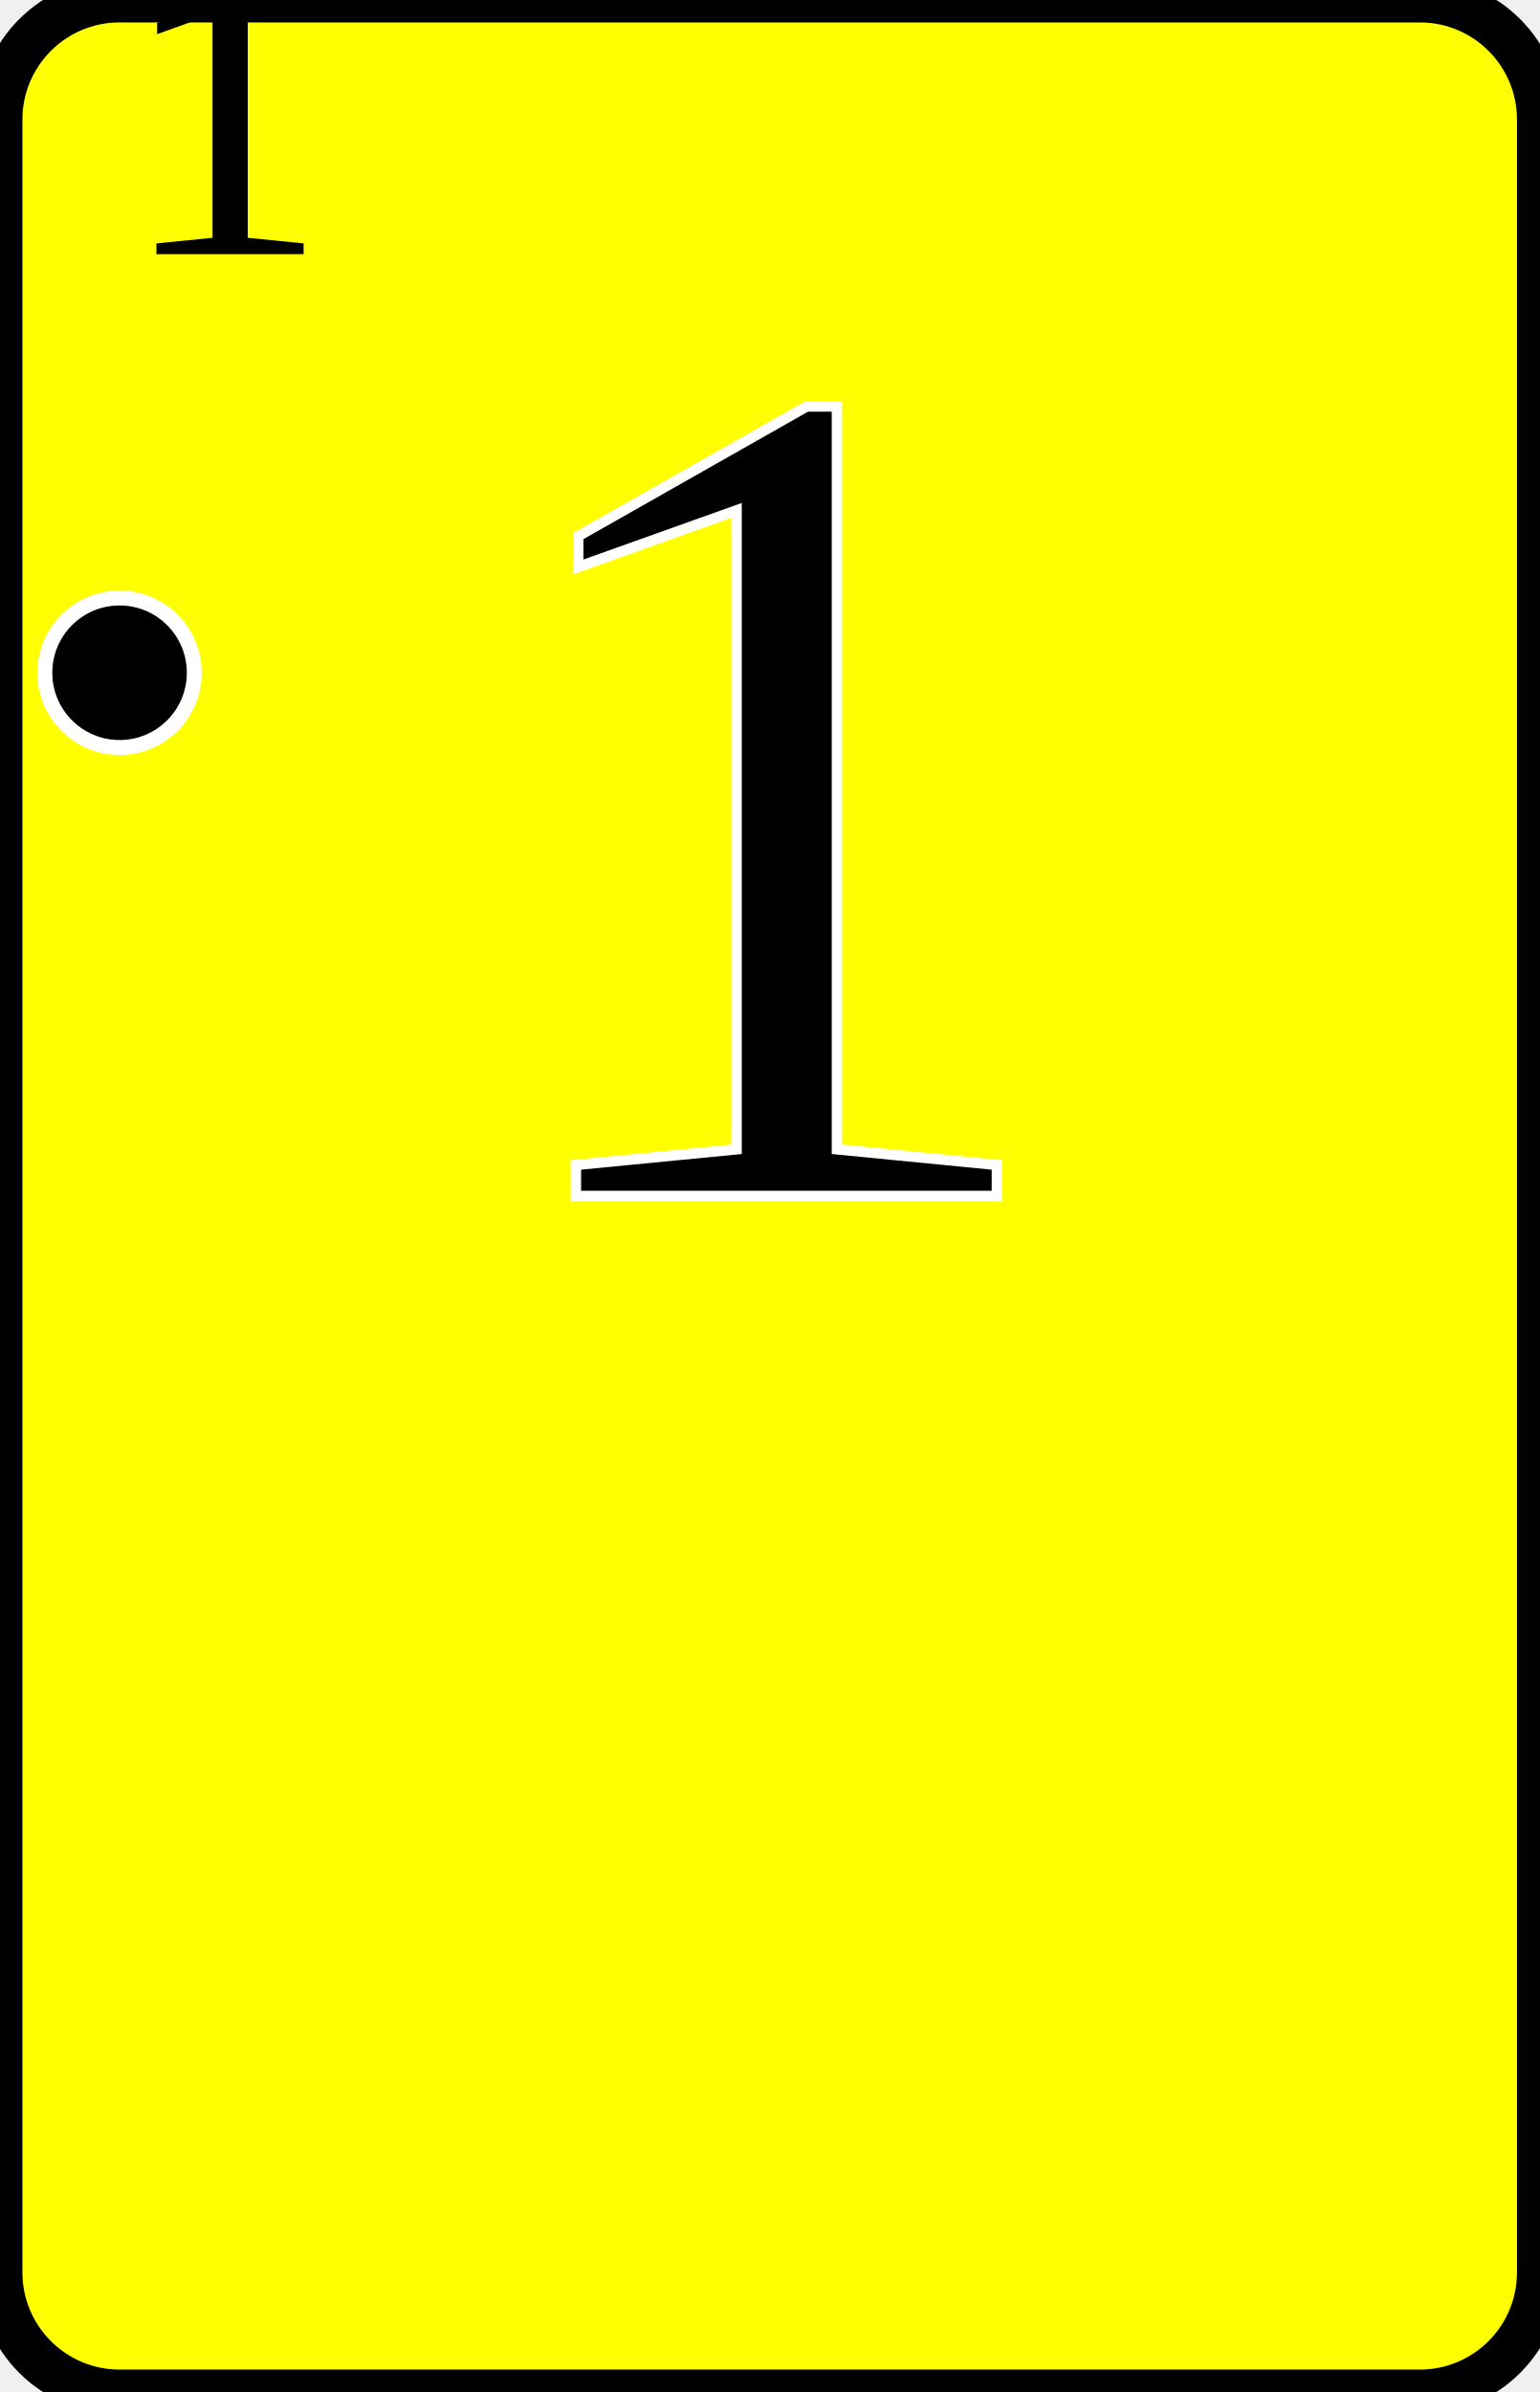
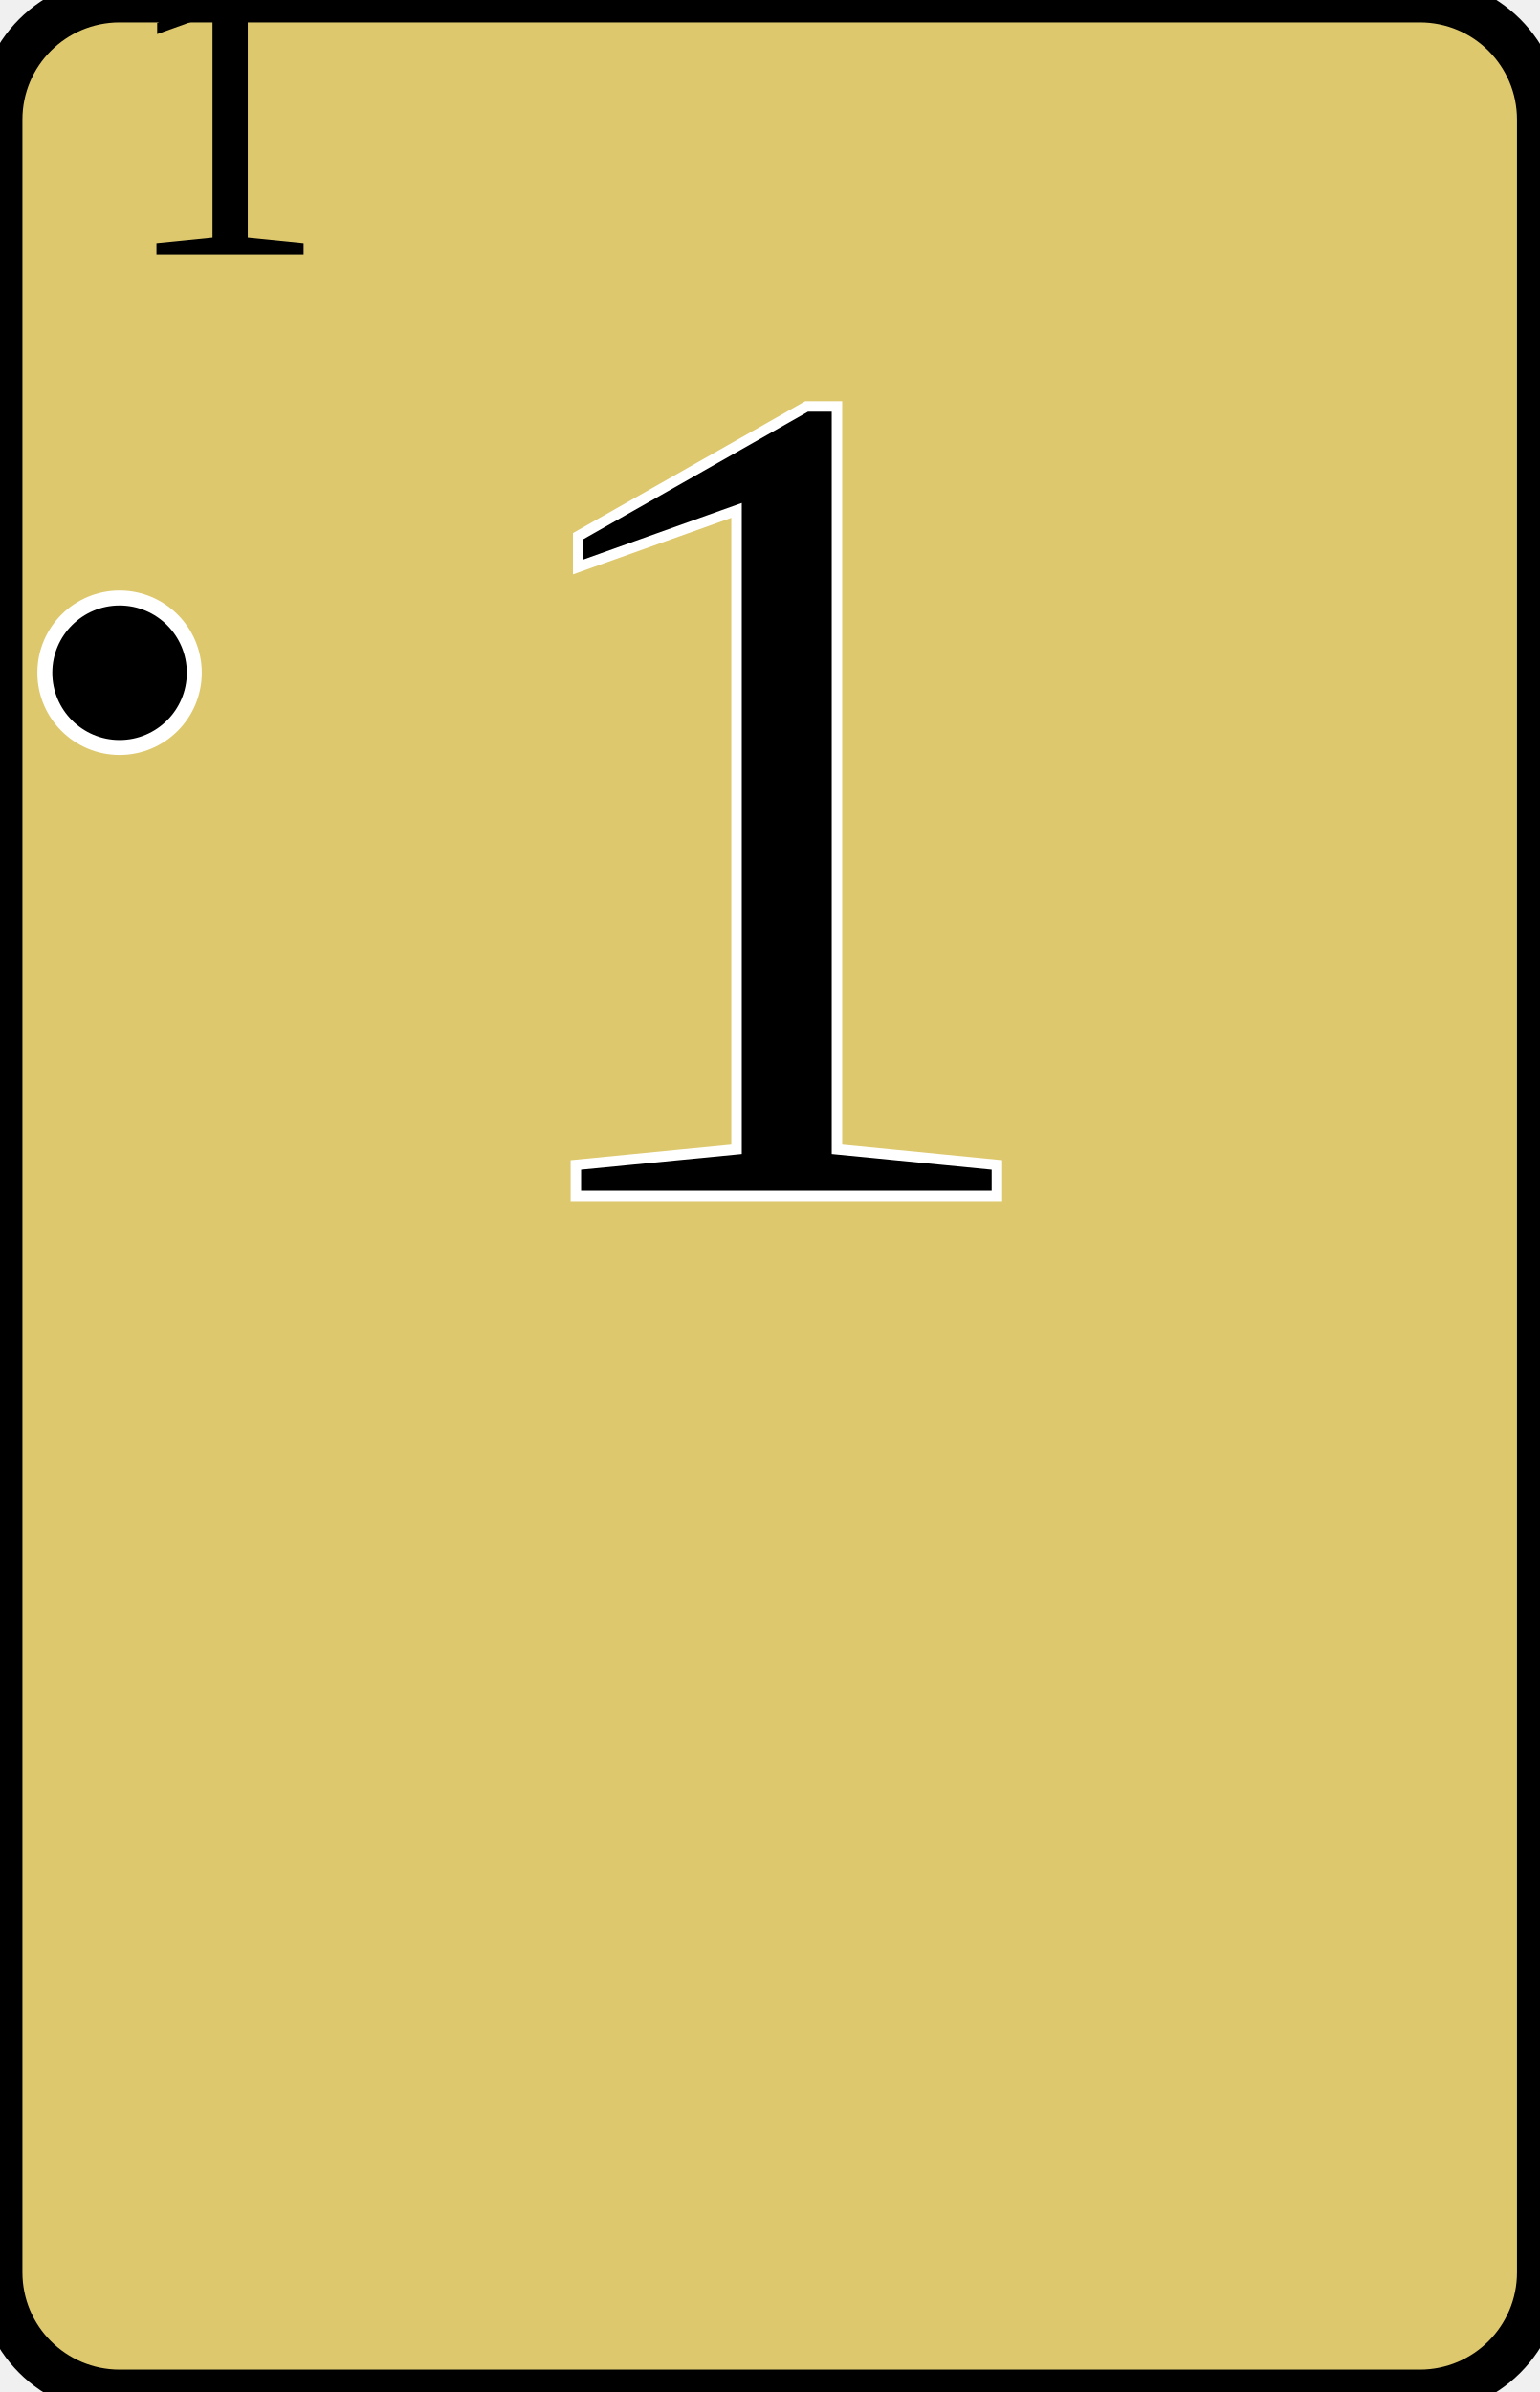
<svg xmlns="http://www.w3.org/2000/svg" viewBox="0 0 103 160">
-   <rect width="103" height="160" fill="#FFFF00" stroke-width="3" stroke="#000000" rx="8" />
+   <rect width="103" height="160" fill="#DEC86E" stroke-width="3" stroke="#000000" rx="8" />
  <text x="51.5" y="80.0" fill="#000000" stroke="#FFFFFF" font-size="80" text-anchor="middle" alignment-baseline="middle" stroke-width=".7">1</text>
  <text x="15" y="17" fill="#000000" font-size="28" text-anchor="middle" alignment-baseline="middle">1</text>
  <circle stroke="white" fill="black" cx="8" cy="45" r="5" />
</svg>
